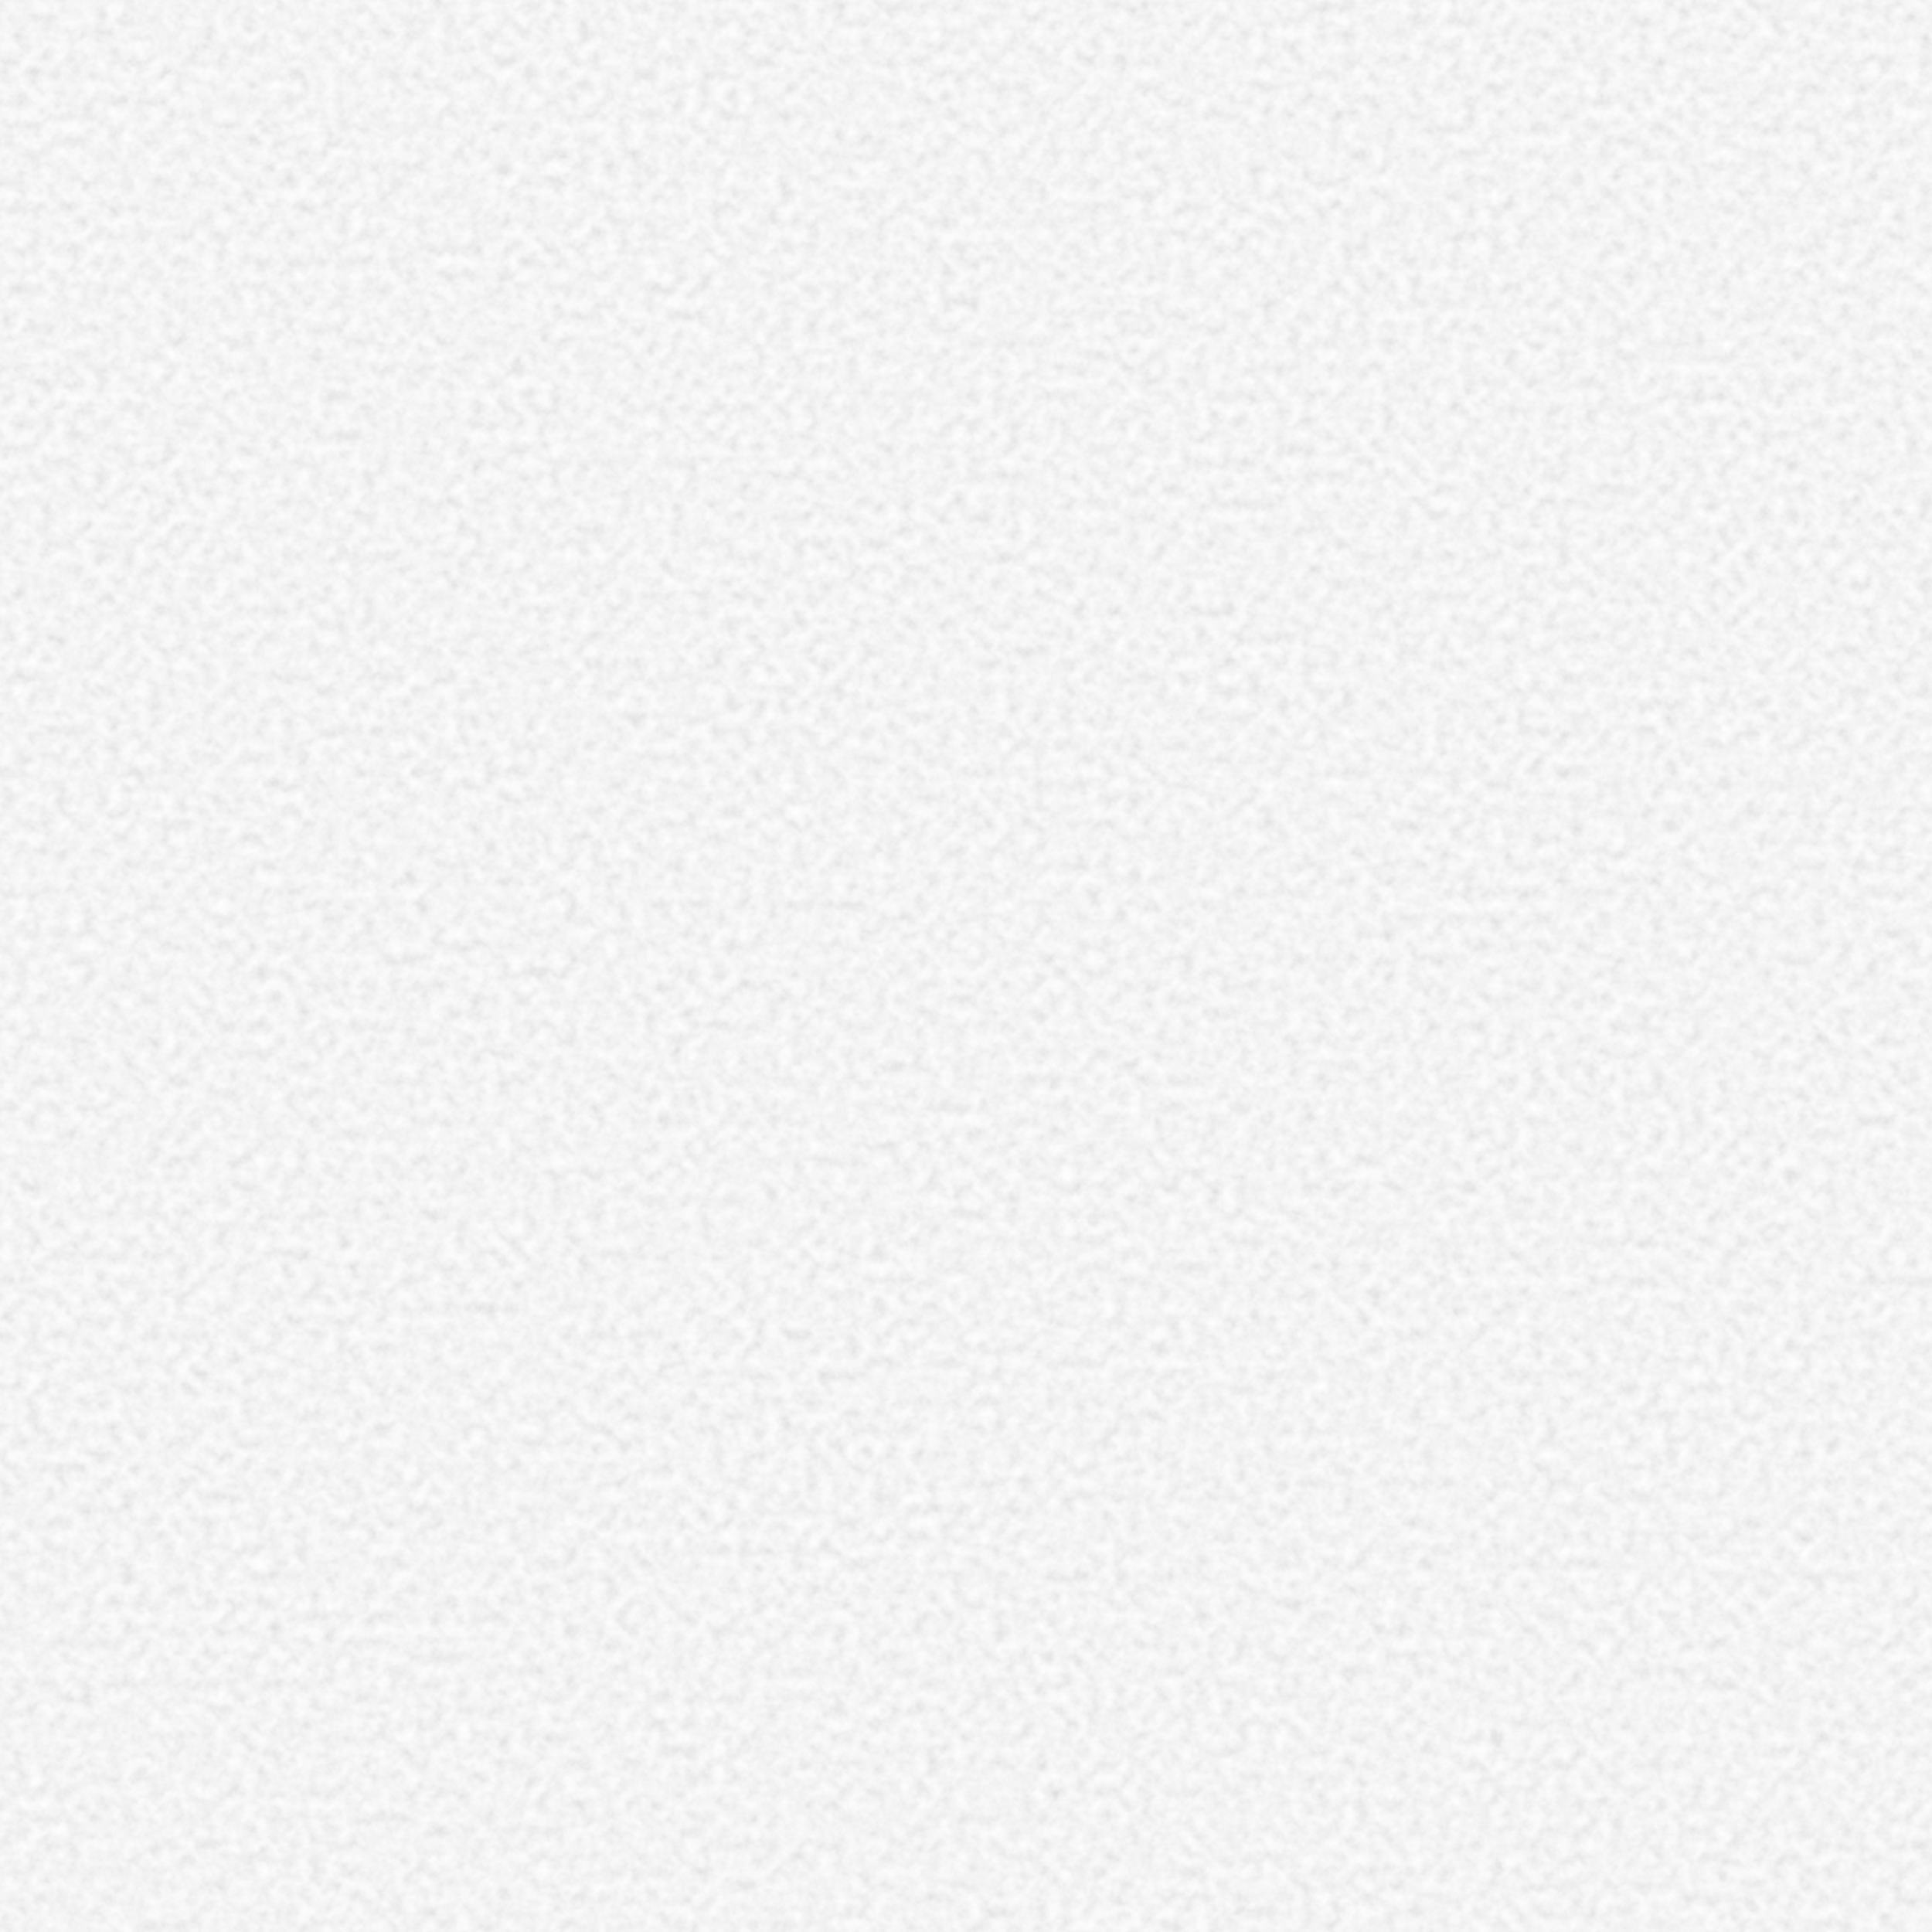
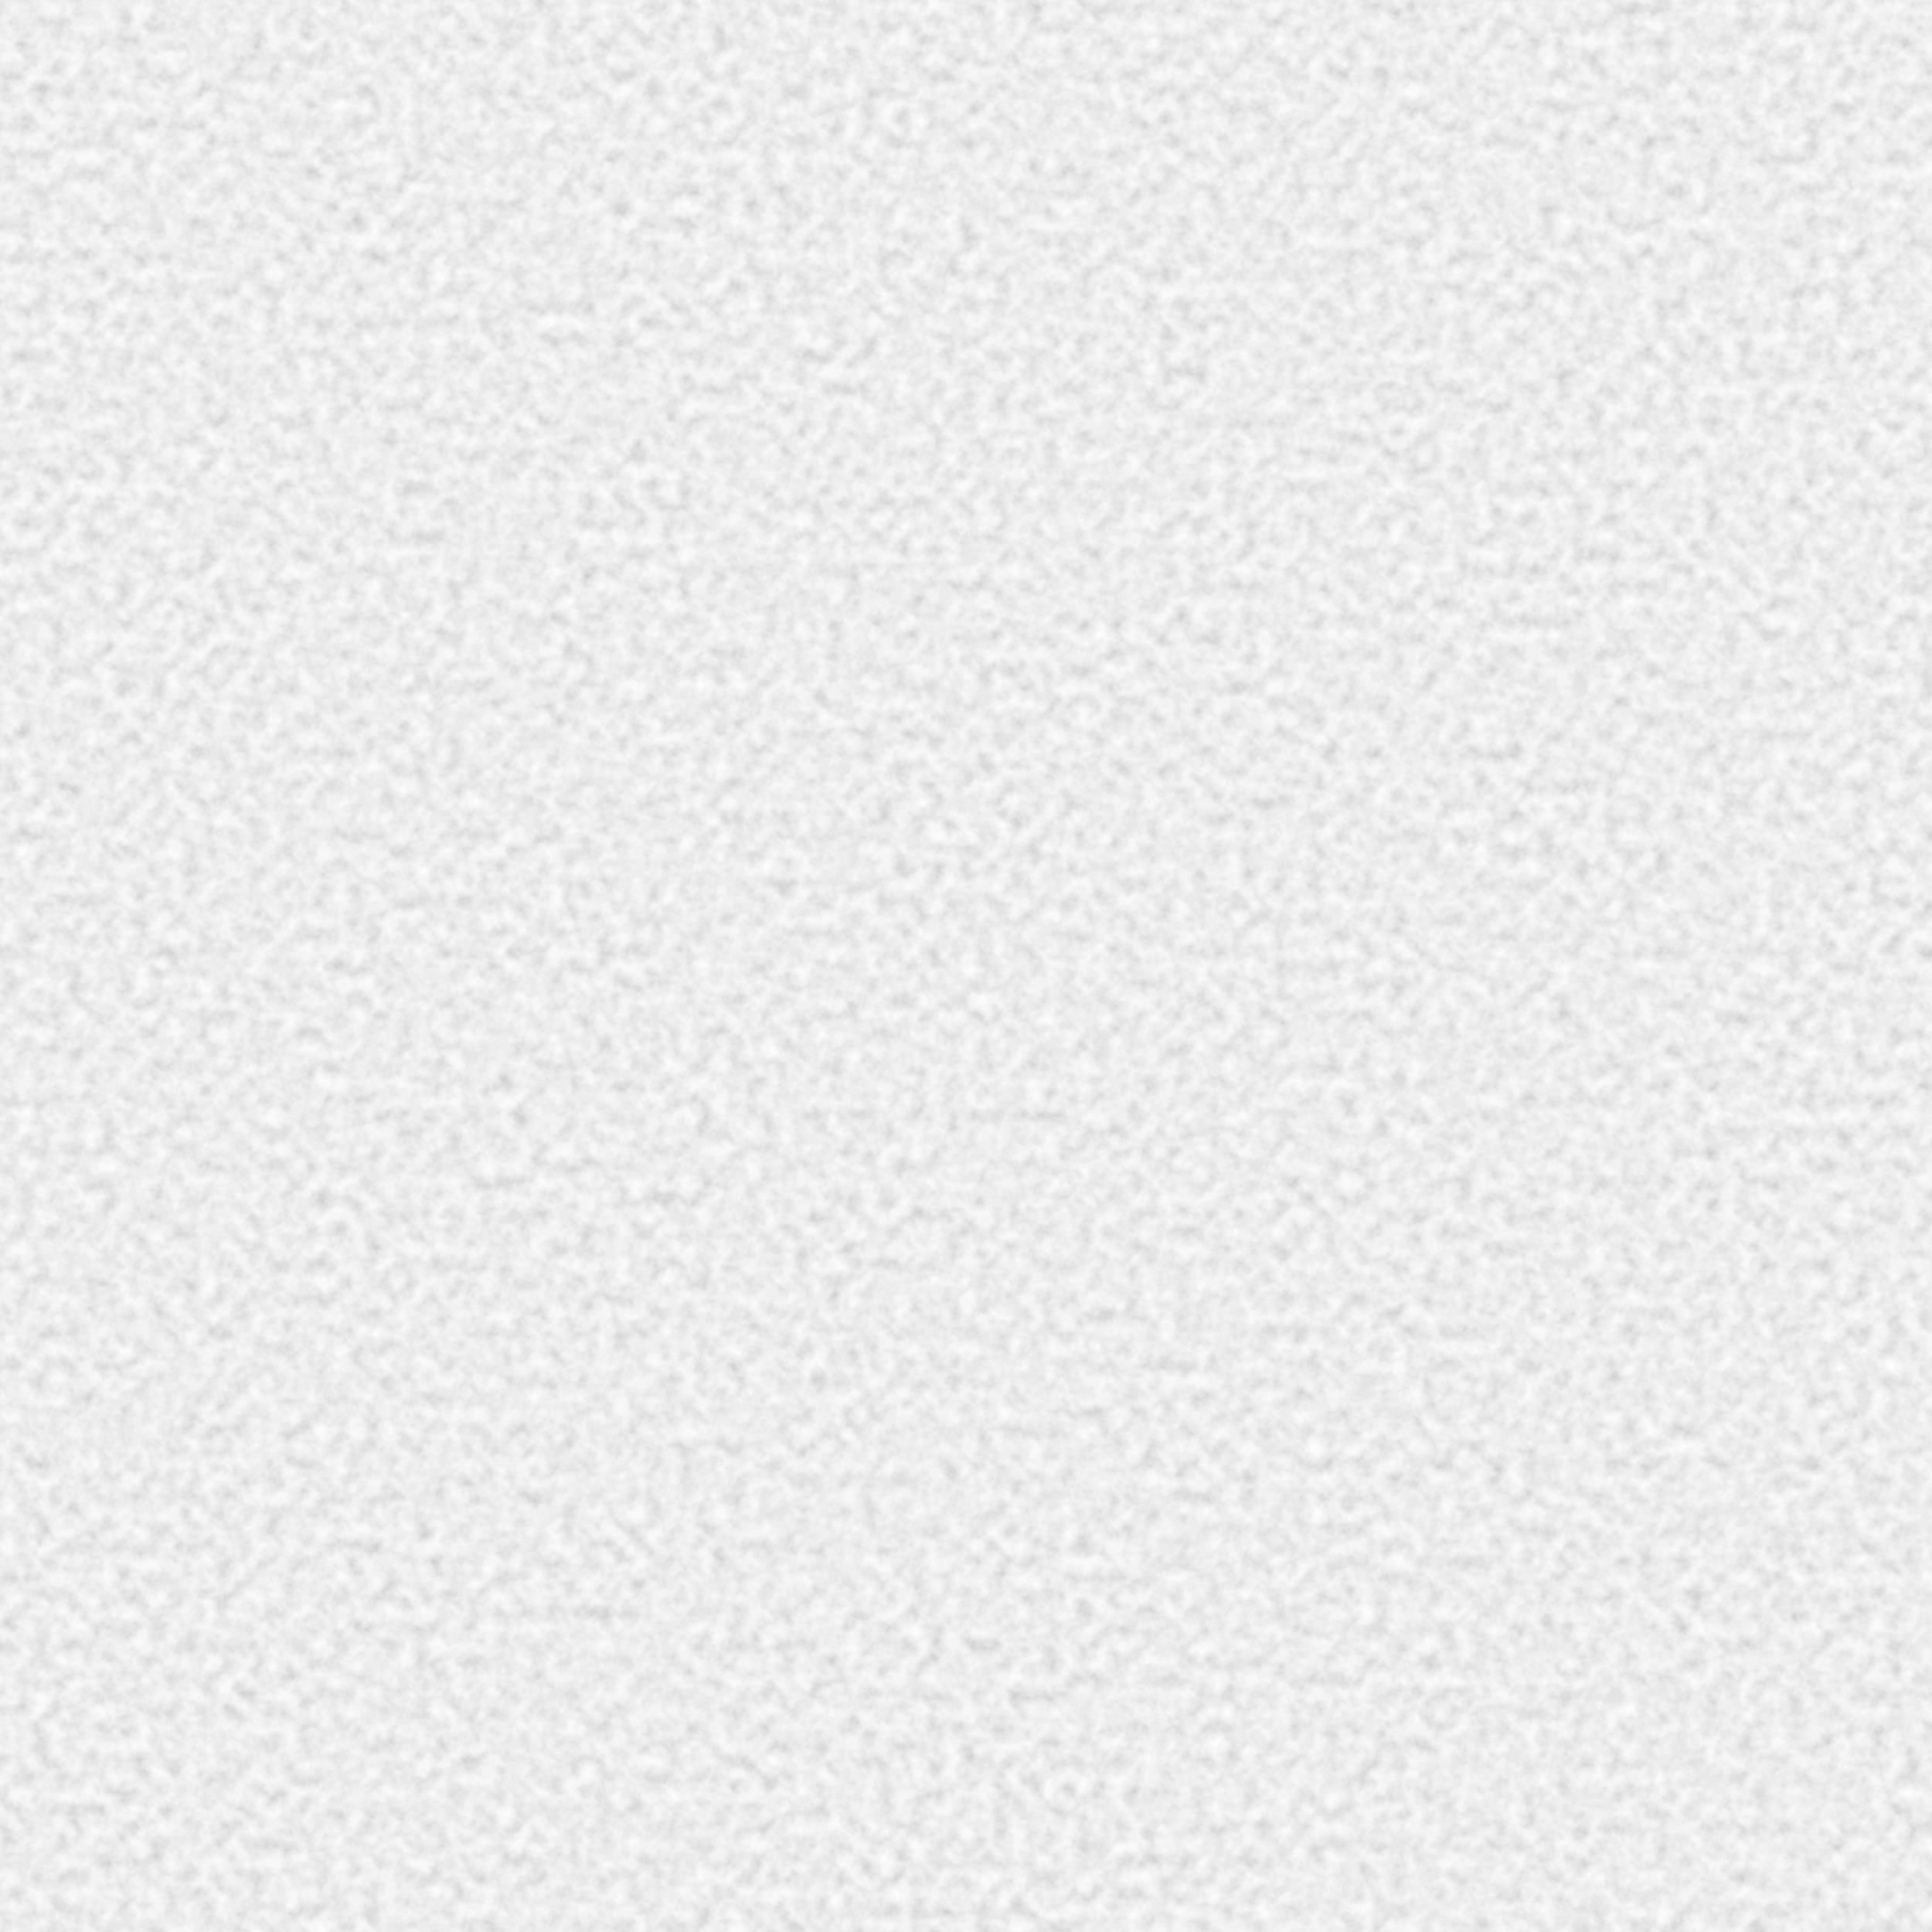
<svg xmlns="http://www.w3.org/2000/svg" width="160" height="160" viewBox="0 0 160 160">
  <defs>
    <filter id="film" x="0" y="0" width="100%" height="100%" color-interpolation-filters="sRGB">
-       <feTurbulence type="fractalNoise" baseFrequency=".9" numOctaves="3" seed="12" stitchTiles="stitch" />
+       <feTurbulence type="fractalNoise" baseFrequency=".73" numOctaves="4" seed="12" stitchTiles="stitch" />
      <feColorMatrix type="saturate" values="0" />
      <feComponentTransfer>
-         <feFuncA type="linear" slope=".18" />
+         <feFuncA type="linear" slope=".29" />
      </feComponentTransfer>
    </filter>
  </defs>
  <rect width="160" height="160" fill="#7d6d9b" filter="url(#film)" />
</svg>
